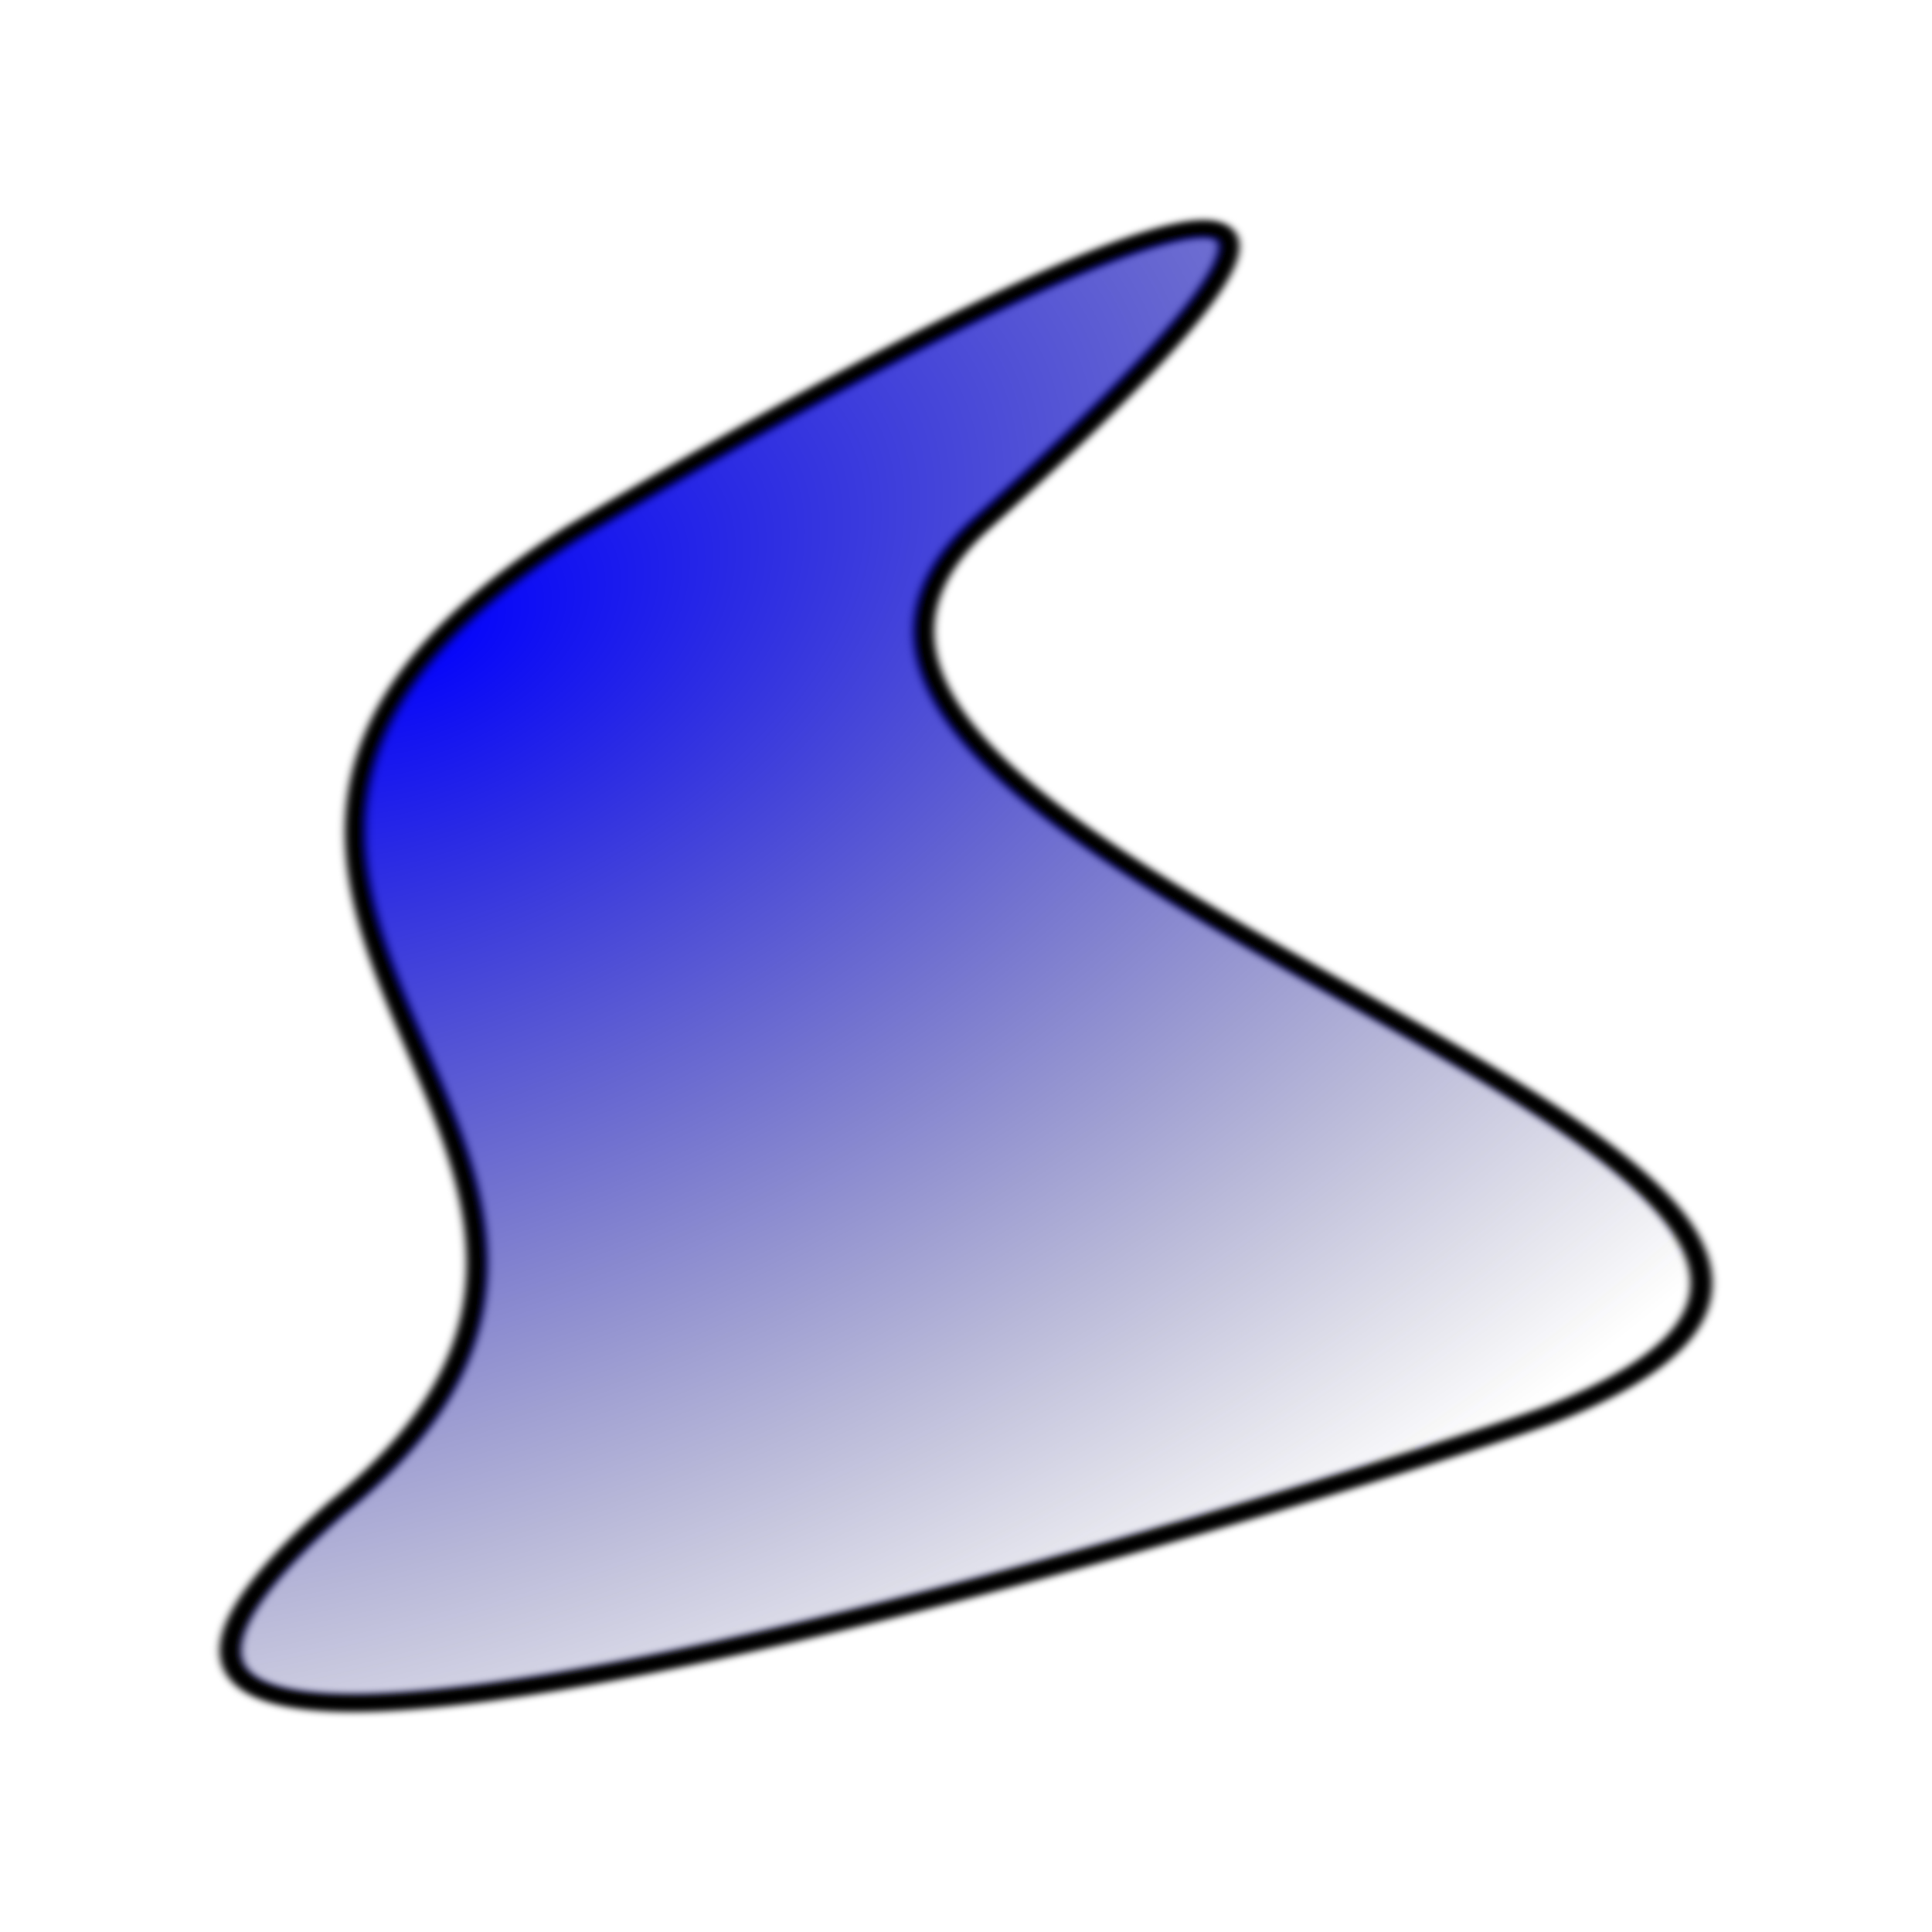
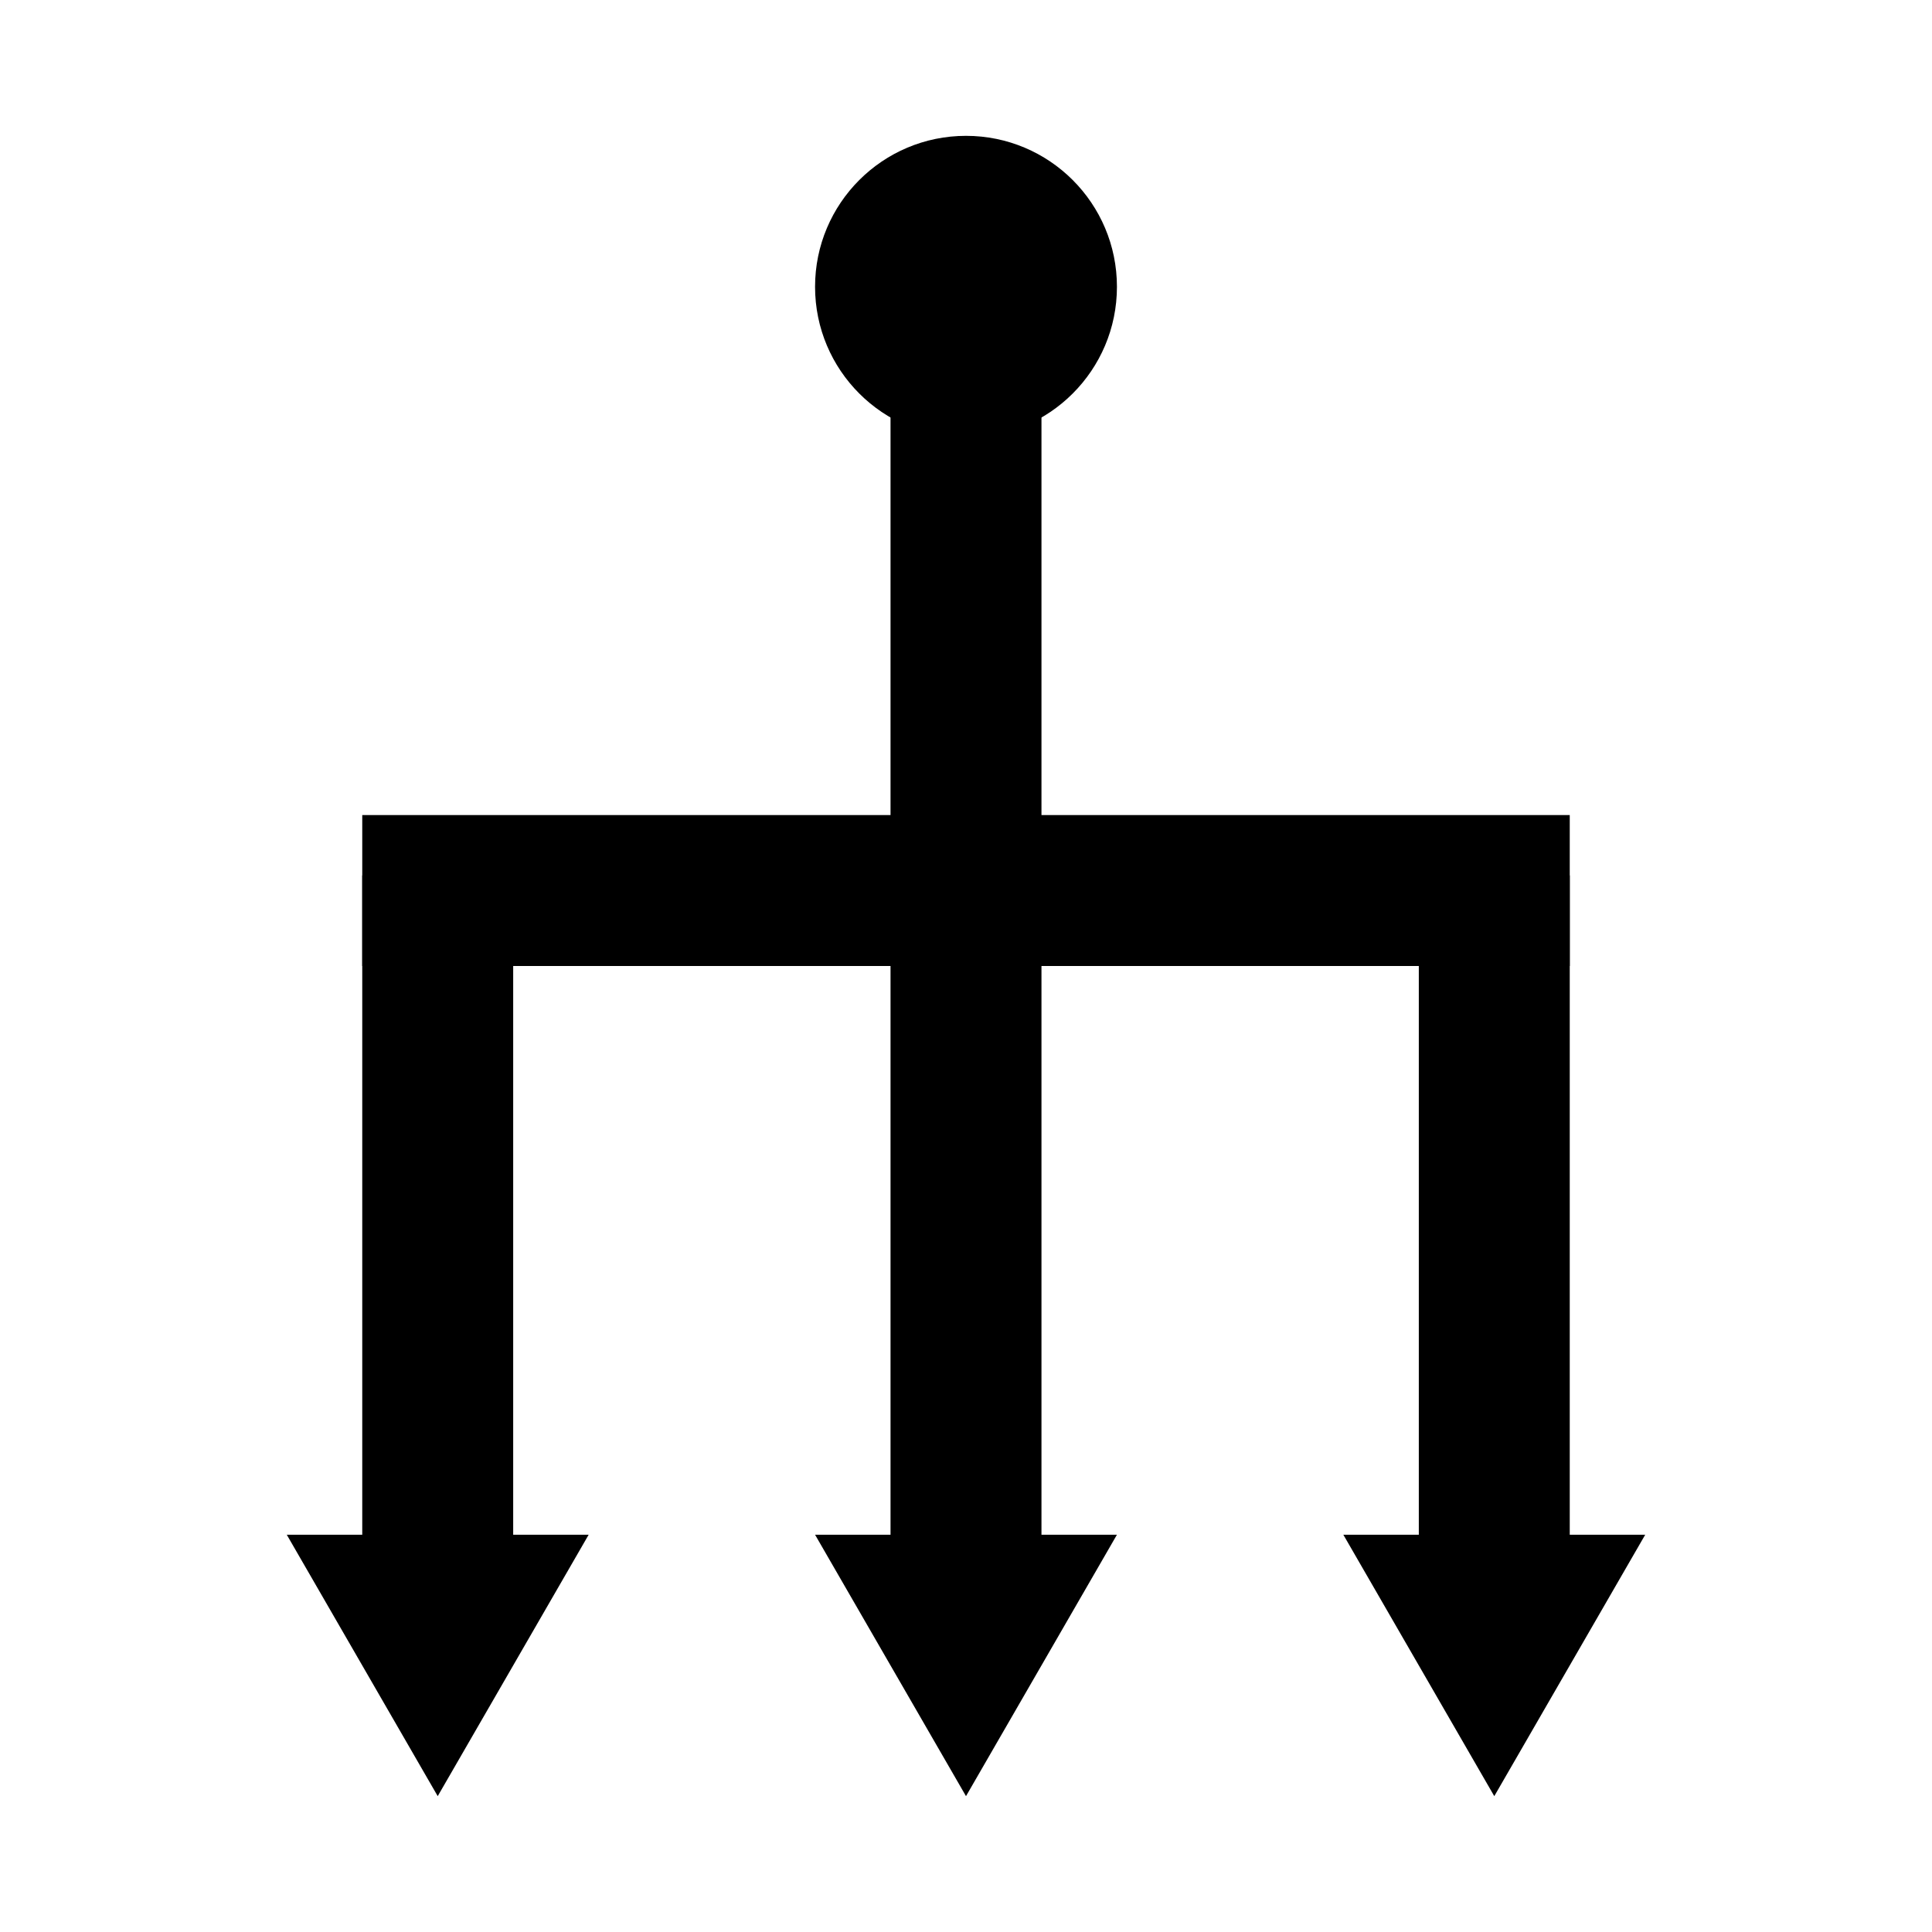
<svg xmlns="http://www.w3.org/2000/svg" xmlns:xlink="http://www.w3.org/1999/xlink" width="256" height="256" id="svg2" version="1.1">
  <defs id="defs4">
    <linearGradient id="linearGradient3795">
      <stop style="stop-color:#0000ff;stop-opacity:1" offset="0" id="stop3797" />
      <stop style="stop-color:#000040;stop-opacity:0" offset="1" id="stop3799" />
    </linearGradient>
    <linearGradient id="linearGradient2987">
      <stop style="stop-color:#666666;stop-opacity:1" offset="0" id="stop2989" />
      <stop style="stop-color:#0000ff;stop-opacity:1" offset="1" id="stop2991" />
    </linearGradient>
    <radialGradient xlink:href="#linearGradient3795" id="radialGradient3803" cx="103.433" cy="915.653" fx="103.433" fy="915.653" r="66.171" gradientTransform="matrix(0.9828406,1.498698,-2.284423,1.498117,2091.81,-624.9558)" gradientUnits="userSpaceOnUse" />
-     <filter id="filter3805">
-       <feGaussianBlur stdDeviation="0.33" id="feGaussianBlur3807" />
-     </filter>
-     <radialGradient xlink:href="#linearGradient3795" id="radialGradient3828" gradientUnits="userSpaceOnUse" gradientTransform="matrix(0.9828406,1.498698,-2.284423,1.498117,2091.81,-624.9558)" cx="103.433" cy="915.653" fx="103.433" fy="915.653" r="66.171" />
  </defs>
-   <g id="layer1" transform="translate(0,-796.3622)">
-     <path style="fill:url(#radialGradient3828);fill-opacity:1;stroke:#000000;stroke-width:1.827;stroke-linecap:butt;stroke-linejoin:miter;stroke-miterlimit:4;stroke-opacity:1;stroke-dasharray:none;filter:url(#filter3805)" d="m 148.793,891.13 c 48.483,-51.805 3.954,-26.305 -33.94,0.599 -47.332,35.943 16.643,62.707 -19.936,97.957 -45.114,47.54 96.224,-6.394 102.812,-9.76 51.218,-24.606 -78.516,-55.269 -48.936,-88.796 z" id="path2985" transform="matrix(1.574241,0,0,1.319082,-104.8946,-309.1917)" />
+   <g id="layer1" transform="translate(0,-796.3622)" style="display:inline">
+     <path style="fill:#ff0000;fill-opacity:0;stroke-width:1.827;stroke-miterlimit:4;stroke-dasharray:none" id="path3775" d="m 181.097,87.168 c -3.127,0.686 -5.949,2.318 -8.971,3.317 -0.643,0.213 -1.39,0.781 -1.981,0.45 -0.455,-0.255 -0.004,-1.042 -0.006,-1.564 1.215,-0.856 2.308,-1.918 3.644,-2.567 5.512,-2.68 11.107,-5.212 16.836,-7.392 8.421,-3.204 39.259,-12.558 45.721,-14.514 26.763,-8.102 30.261,-9.004 57.104,-16.715 34.54,-9.554 68.885,-19.789 103.108,-30.415 5.489,-1.891 11.172,-3.303 16.523,-5.592 1.77,-0.757 2.235,-1.072 3.902,-2 -1.308,0.725 -2.51,1.689 -3.925,2.176 -0.768,0.264 1.308,-0.965 1.929,-1.489 1.622,-1.368 3.229,-2.971 4.213,-4.881 0.269,-0.522 0.416,-1.099 0.624,-1.648 -0.01,-0.455 0.113,-0.933 -0.029,-1.366 -0.34,-1.041 -1.455,-1.507 -2.355,-1.854 -2.337,-0.9 -4.866,-1.107 -7.329,-1.377 -3.24,-0.157 -6.576,-0.574 -9.775,0.16 0,0 5.782,-4.355 5.782,-4.355 l 0,0 c 3.156,-0.37 6.332,0.056 9.481,0.303 2.539,0.309 5.225,0.515 7.627,1.479 1.246,0.5 2.393,1.049 2.846,2.422 0.172,0.521 0.038,1.097 0.057,1.645 -0.209,0.603 -0.354,1.232 -0.627,1.808 -0.96,2.029 -2.567,3.662 -4.219,5.135 -0.602,0.536 -1.18,1.113 -1.86,1.546 -2.542,1.62 -5.191,3.067 -7.787,4.6 -1.719,0.906 -2.063,1.15 -3.87,1.853 -4.904,1.909 -10.104,2.94 -15.129,4.454 -33.16,8.954 -66.298,17.989 -99.308,27.486 -19.149,5.501 -38.066,10.832 -57.104,16.715 -8.971,2.773 -17.944,5.553 -26.825,8.601 -7.244,2.486 -14.348,5.36 -21.538,7.997 -2.719,0.997 -5.531,1.755 -8.189,2.907 -1.084,0.47 -1.982,1.286 -2.972,1.93 -0.333,0.101 -1.348,0.291 -1,0.302 1.319,0.043 3.748,-1.137 4.584,-1.478 2.206,-0.898 4.405,-2.043 6.784,-2.417 0,0 -5.968,4.336 -5.968,4.336 z" transform="translate(0,796.3622)" />
+     <path style="fill:#000000;fill-opacity:1;stroke-width:1.827;stroke-miterlimit:4;stroke-dasharray:none" id="path3781" d="m 146.5,47.75 a 18,19.75 0 1 1 -36,0 18,19.75 0 1 1 36,0 z" transform="matrix(1.111111,0,0,1.012658,-14.77778,786.0077)" />
+     <rect style="fill:#000000;fill-opacity:1;stroke-width:1.827;stroke-miterlimit:4;stroke-dasharray:none" id="rect3779" width="20" height="180" x="118" y="834.362" />
+     <path style="fill:#000000;fill-opacity:1;stroke-width:1.827;stroke-miterlimit:4;stroke-dasharray:none" id="path3875" d="m 34.648,222.766 -19.596,-33.941 39.192,0 z" transform="matrix(1.020621,0,0,1.020621,22.6373,807.0026)" />
+     <path style="fill:#000000;fill-opacity:1;stroke-width:1.827;stroke-miterlimit:4;stroke-dasharray:none" id="path3877" d="m 160.513,209.371 -21.468,-37.184 42.936,0 z" transform="matrix(0.9316192,0,0,0.9316192,48.46278,839.3078)" />
+     <path style="fill:#000000;fill-opacity:1;stroke-width:1.827;stroke-miterlimit:4;stroke-dasharray:none" id="path3879" d="m 135.057,261.666 -23.278,-40.319 46.556,0 z" transform="matrix(0.8591726,0,0,0.8591726,11.96237,809.5458)" />
+     <rect style="fill:#000000;fill-opacity:1;stroke-width:1.827;stroke-miterlimit:4;stroke-dasharray:none" id="rect3881" width="160" height="20" x="48" y="904.362" />
+     <rect style="fill:#000000;fill-opacity:1;stroke-width:1.827;stroke-miterlimit:4;stroke-dasharray:none" id="rect3883" width="20" height="100" x="48" y="912.362" />
+     <rect style="fill:#000000;fill-opacity:1;stroke-width:1.827;stroke-miterlimit:4;stroke-dasharray:none" id="rect3885" width="20" height="100" x="188" y="912.362" />
  </g>
</svg>
